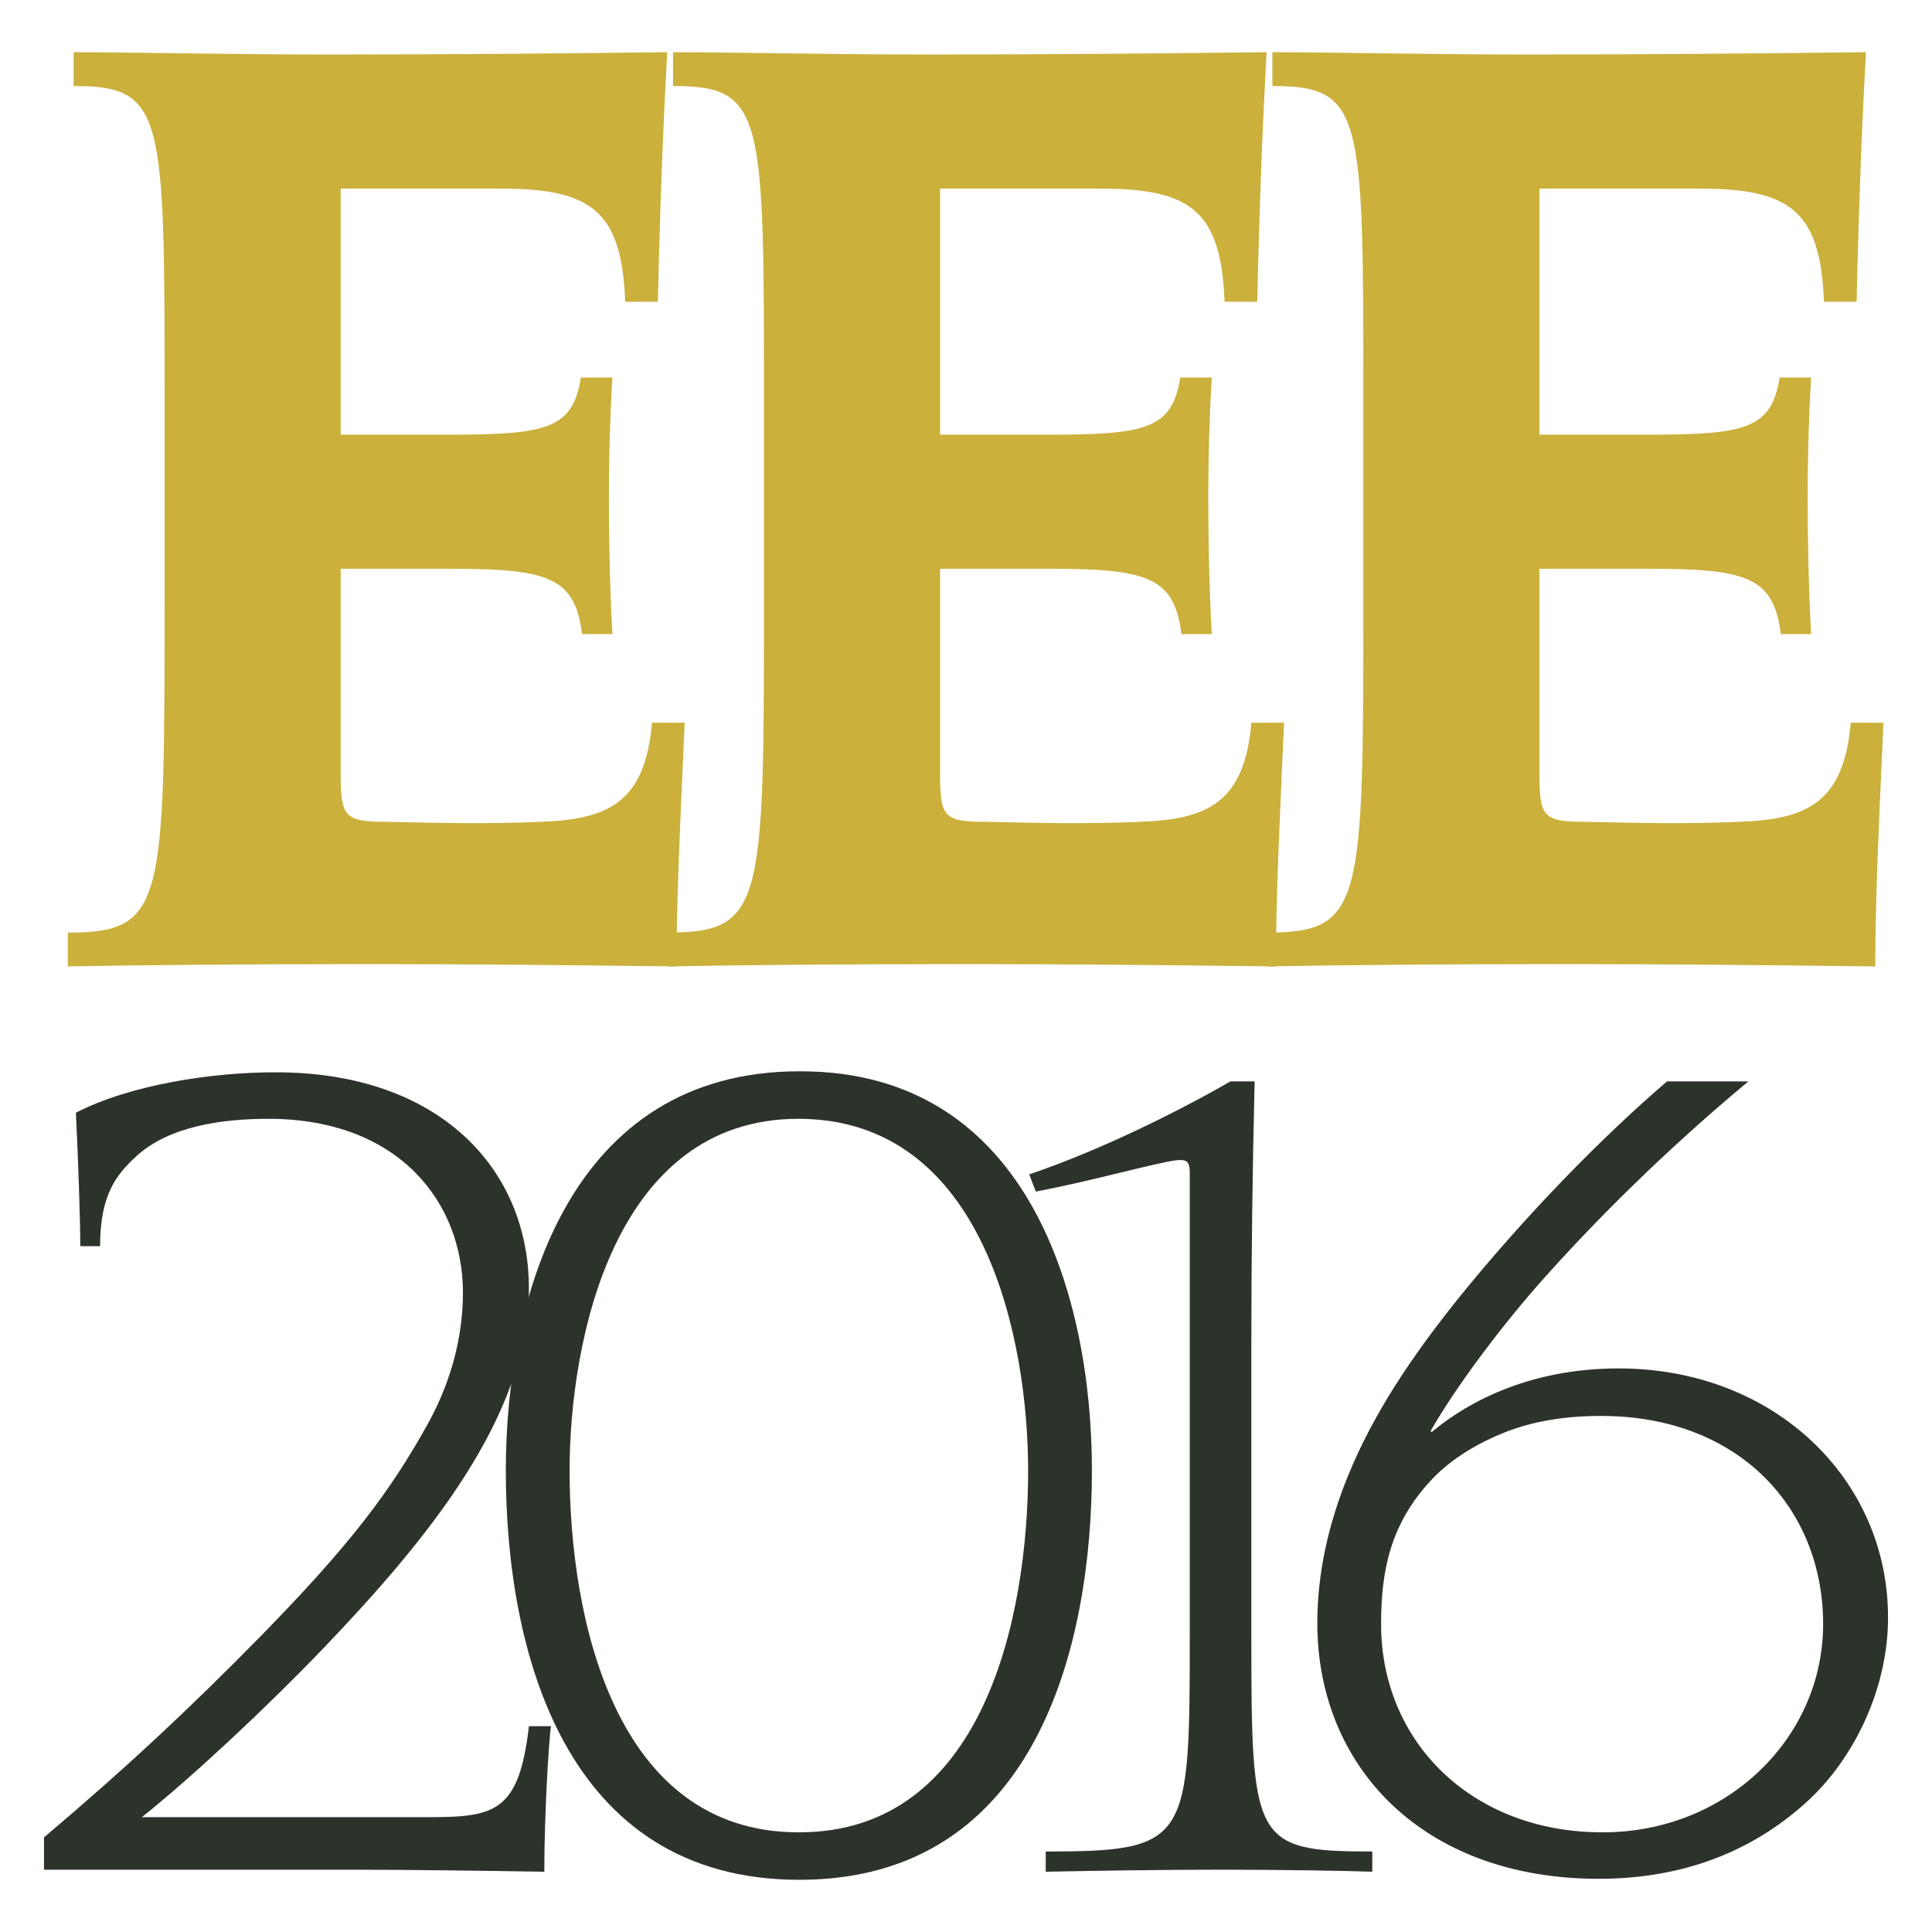
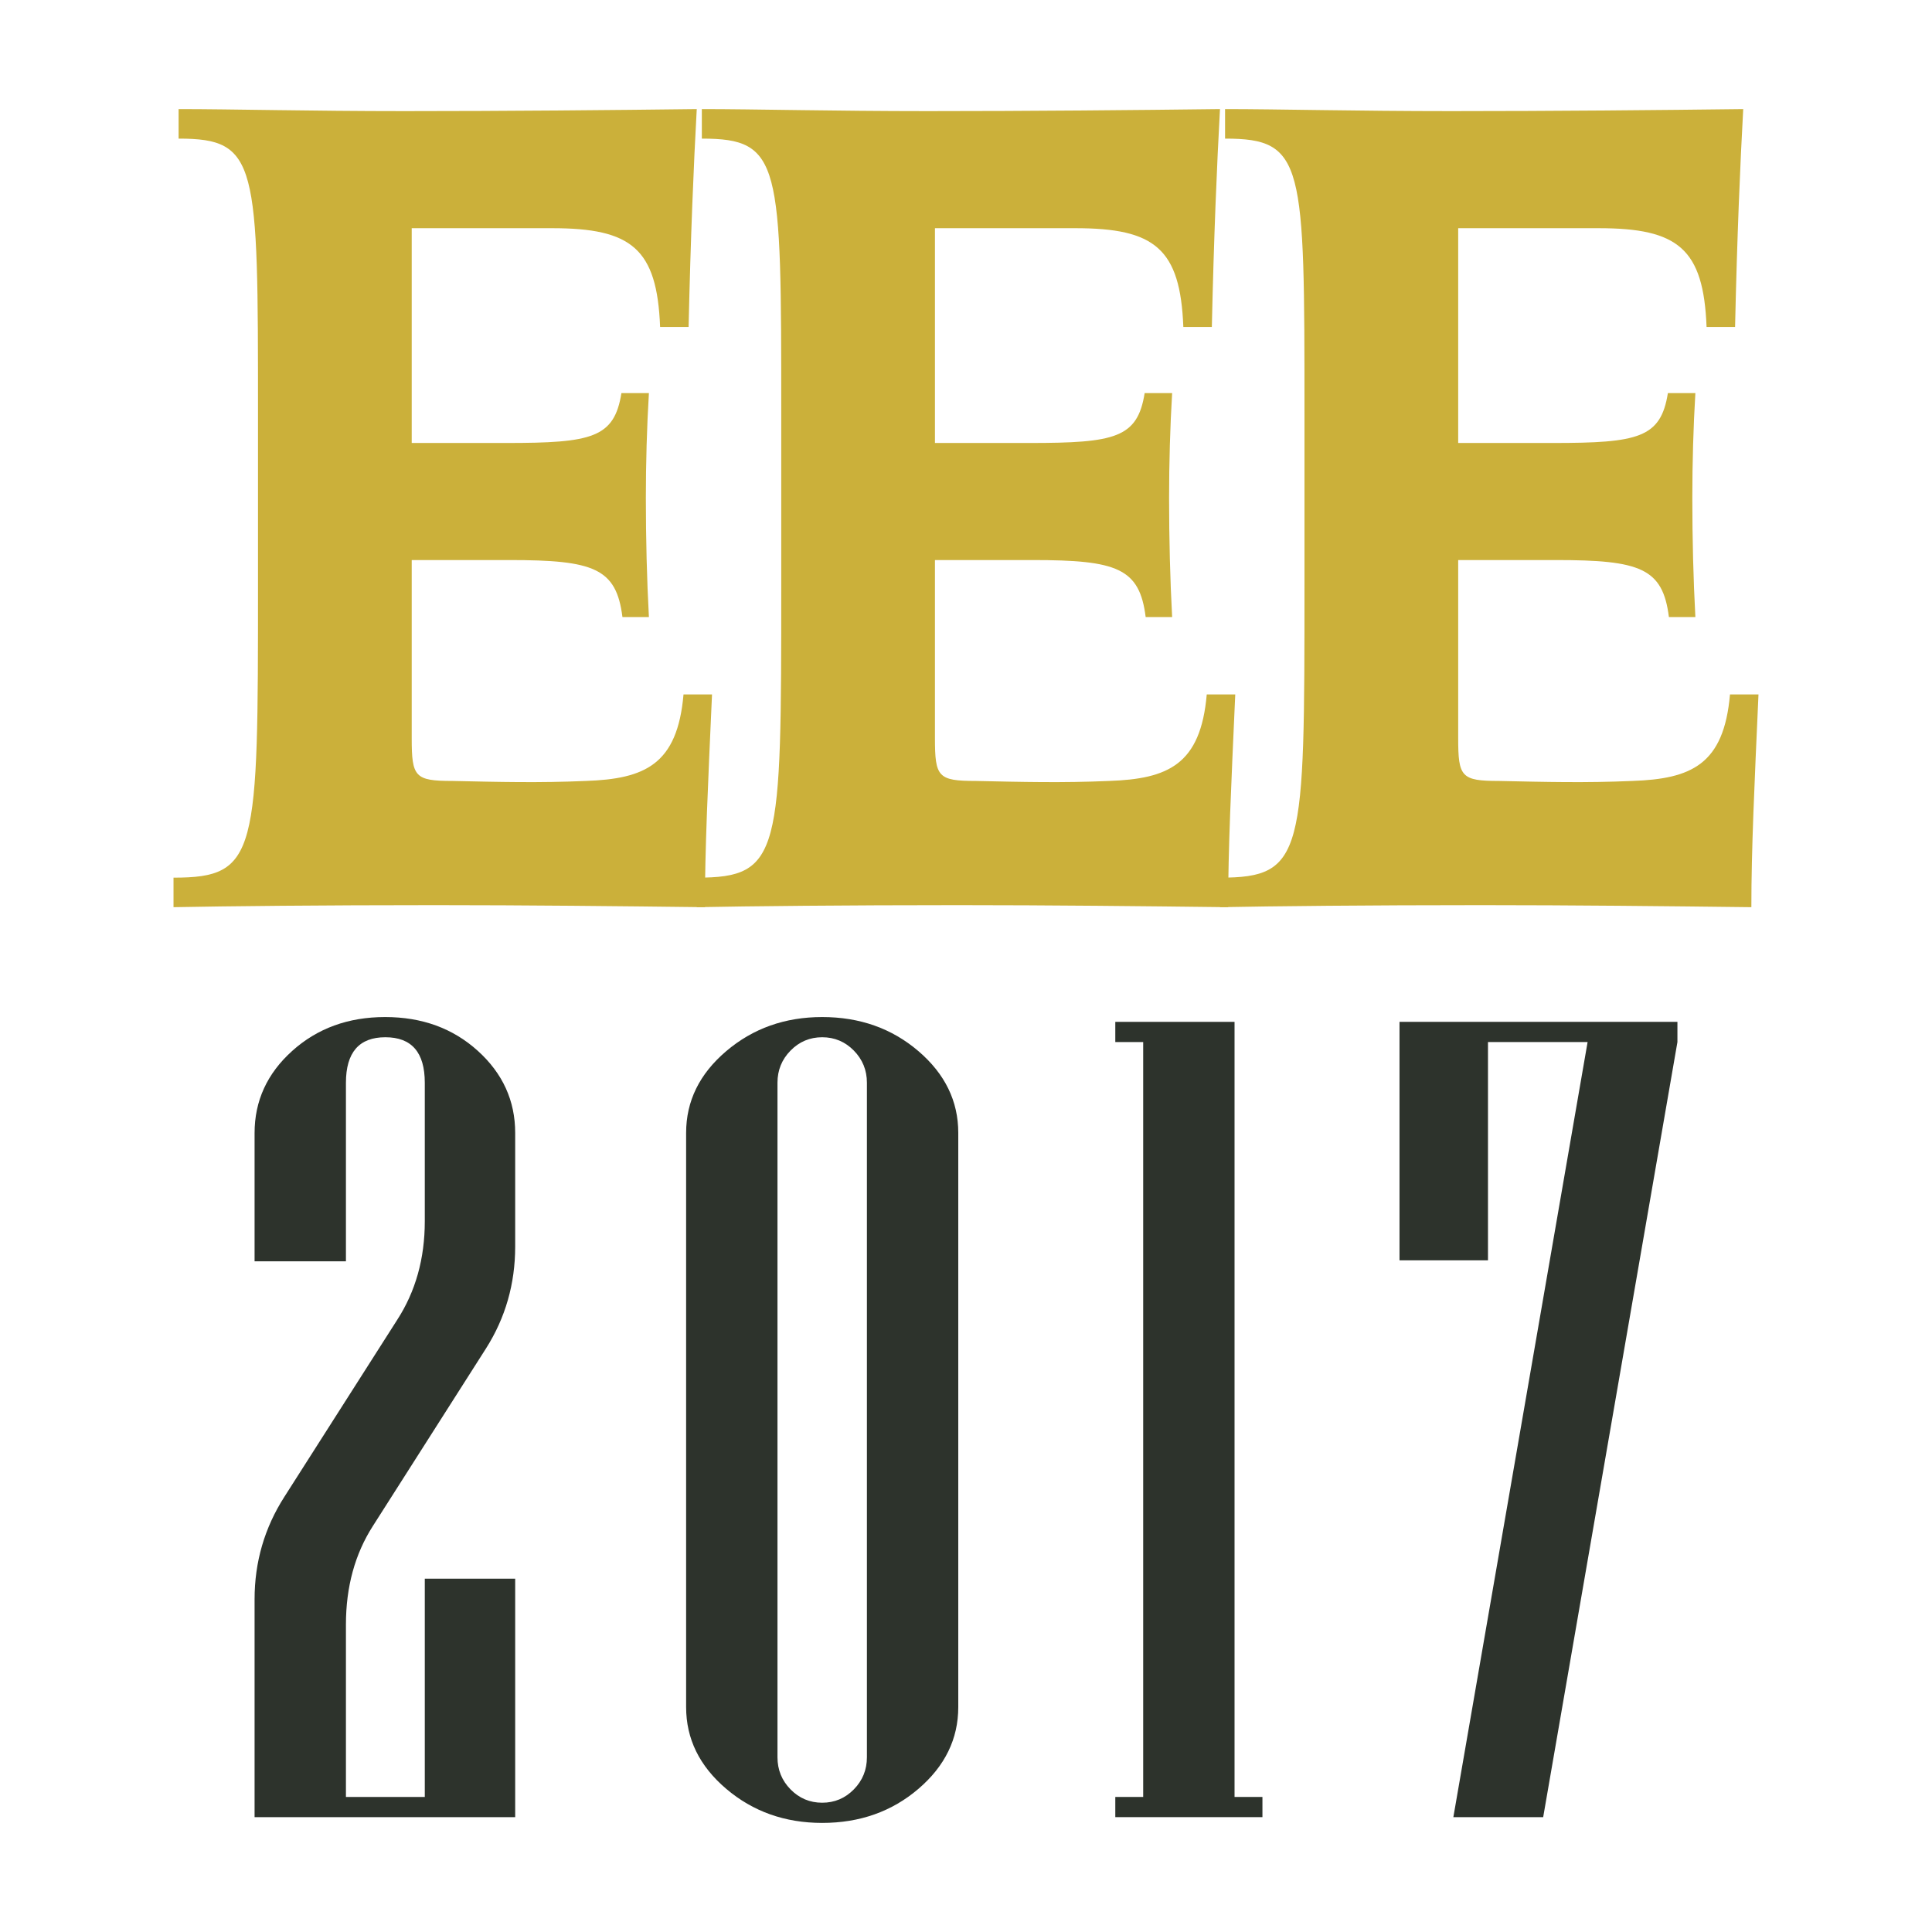
<svg xmlns="http://www.w3.org/2000/svg" version="1.1" id="Layer_1" x="0px" y="0px" width="2304px" height="2304px" viewBox="0 0 2304 2304" enable-background="new 0 0 2304 2304" xml:space="preserve">
  <g>
    <g>
-       <path fill="#CBB03B" d="M196.294,478.046c0-342.097,0-375.472-108.47-375.472V62.246c72.314,0,179.392,2.781,308.721,2.781    c139.063,0,286.471-1.391,399.114-2.783c-4.172,75.094-8.345,173.83-11.126,297.596h-38.938    c-4.171-107.079-38.937-134.892-147.407-134.892H406.28v293.425H535.61c116.813,0,147.407-6.953,157.142-68.141l37.547,0.001    c-2.782,45.891-4.172,95.953-4.172,143.235c0,55.625,1.39,111.251,4.172,162.704h-36.156    c-8.344-66.75-38.938-77.876-154.361-77.876H406.28v243.361c0,52.845,4.171,58.407,55.625,58.407    c63.969,1.391,118.204,2.781,182.173,0c80.657-2.781,125.158-22.25,133.502-118.204h38.938    c-5.563,123.767-9.735,211.377-9.735,290.643c-114.033-1.391-246.143-2.781-368.519-2.781c-155.752,0-285.08,1.39-357.393,2.781    v-40.329c115.423,0,115.423-33.375,115.423-400.503V478.046z" />
-       <path fill="#CBB03B" d="M911.075,478.046c0-342.097,0-375.472-108.47-375.472V62.246c72.312,0,179.392,2.781,308.721,2.781    c139.063,0,286.47-1.391,399.112-2.783c-4.171,75.094-8.344,173.83-11.124,297.596h-38.938    c-4.172-107.079-38.938-134.892-147.408-134.892h-191.908v293.425h129.329c116.813,0,147.408-6.953,157.142-68.141l37.547,0.001    c-2.781,45.891-4.171,95.953-4.171,143.235c0,55.625,1.39,111.251,4.172,162.704h-36.156    c-8.345-66.75-38.938-77.876-154.361-77.876h-133.502v243.361c0,52.845,4.172,58.407,55.627,58.407    c63.969,1.391,118.204,2.781,182.173,0c80.657-2.781,125.157-22.25,133.502-118.204h38.937    c-5.562,123.767-9.734,211.377-9.735,290.643c-114.031-1.391-246.141-2.781-368.518-2.781c-155.752,0-285.081,1.39-357.393,2.781    v-40.329c115.423,0,115.423-33.375,115.423-400.503V478.046z" />
-       <path fill="#CBB03B" d="M1625.857,478.046c0-342.097,0-375.472-108.47-375.472V62.246c72.312,0,179.392,2.781,308.721,2.781    c139.063,0,286.47-1.391,399.112-2.783c-4.171,75.094-8.344,173.83-11.124,297.596h-38.938    c-4.172-107.079-38.938-134.892-147.408-134.892h-191.908v293.425h129.329c116.813,0,147.408-6.953,157.142-68.141l37.547,0.001    c-2.781,45.891-4.171,95.953-4.171,143.235c0,55.625,1.39,111.251,4.172,162.704h-36.156    c-8.345-66.75-38.938-77.876-154.361-77.876h-133.502v243.361c0,52.845,4.172,58.407,55.627,58.407    c63.969,1.391,118.204,2.781,182.173,0c80.657-2.781,125.157-22.25,133.502-118.204h38.937    c-5.562,123.767-9.734,211.377-9.735,290.643c-114.031-1.391-246.141-2.781-368.518-2.781c-155.752,0-285.081,1.39-357.393,2.781    v-40.329c115.423,0,115.423-33.375,115.423-400.503V478.046z" />
+       <g>
+         <path fill="#CBB03A" d="M307.682,493.075c0-298.64,0-327.775-94.69-327.775v-35.205c63.129,0,156.604,2.428,269.502,2.428     c121.399,0,250.08-1.214,348.415-2.43c-3.642,65.555-7.285,151.749-9.713,259.792h-33.992     c-3.641-93.477-33.99-117.757-128.68-117.757H490.994v256.151h112.901c101.973,0,128.68-6.07,137.179-59.485l32.777,0.001     c-2.427,40.062-3.642,83.765-3.642,125.039c0,48.56,1.214,97.119,3.642,142.036h-31.563     c-7.284-58.271-33.993-67.983-134.752-67.983H490.994v212.446c0,46.132,3.64,50.987,48.558,50.987     c55.842,1.215,103.188,2.428,159.03,0c70.412-2.428,109.259-19.423,116.545-103.188h33.99     c-4.857,108.044-8.499,184.527-8.499,253.722c-99.546-1.214-214.874-2.428-321.705-2.428c-135.966,0-248.865,1.214-311.992,2.428     v-35.204c100.76,0,100.76-29.137,100.76-349.627V493.075z" />
+         <path fill="#CBB03A" d="M931.662,493.075c0-298.64,0-327.775-94.69-327.775v-35.205c63.126,0,156.604,2.428,269.503,2.428     c121.398,0,250.079-1.214,348.415-2.43c-3.644,65.555-7.285,151.749-9.713,259.792h-33.992     c-3.643-93.477-33.99-117.757-128.684-117.757h-167.528v256.151h112.9c101.972,0,128.683-6.07,137.179-59.485l32.778,0.001     c-2.428,40.062-3.64,83.765-3.64,125.039c0,48.56,1.212,97.119,3.64,142.036h-31.563c-7.286-58.271-33.992-67.983-134.753-67.983     h-116.542v212.446c0,46.132,3.642,50.987,48.561,50.987c55.842,1.215,103.188,2.428,159.03,0     c70.413-2.428,109.259-19.423,116.543-103.188h33.993c-4.856,108.044-8.499,184.527-8.499,253.722     c-99.547-1.214-214.876-2.428-321.705-2.428c-135.967,0-248.867,1.214-311.993,2.428v-35.204     c100.759,0,100.759-29.137,100.759-349.627V493.075L931.662,493.075z" />
+         <path fill="#CBB03A" d="M1555.645,493.075c0-298.64,0-327.775-94.69-327.775v-35.205c63.124,0,156.603,2.428,269.503,2.428     c121.399,0,250.077-1.214,348.411-2.43c-3.642,65.555-7.286,151.749-9.712,259.792h-33.99     c-3.642-93.477-33.992-117.757-128.682-117.757h-167.529v256.151h112.901c101.972,0,128.678-6.07,137.175-59.485l32.778,0.001     c-2.427,40.062-3.64,83.765-3.64,125.039c0,48.56,1.213,97.119,3.642,142.036h-31.563c-7.287-58.271-33.99-67.983-134.75-67.983     h-116.543v212.446c0,46.132,3.643,50.987,48.561,50.987c55.842,1.215,103.188,2.428,159.03,0     c70.41-2.428,109.257-19.423,116.542-103.188h33.99c-4.854,108.044-8.496,184.527-8.498,253.722     c-99.546-1.214-214.87-2.428-321.702-2.428c-135.967,0-248.867,1.214-311.994,2.428v-35.204     c100.761,0,100.761-29.137,100.761-349.627V493.075L1555.645,493.075z" />
+       </g>
    </g>
    <g>
-       <path fill="#2C332B" d="M329.154,1278.786c194.076,0,301.603,114.496,301.603,257.916c0,151.857-120.64,298.896-245.215,429.058    c-68.189,71.11-157.358,154.268-216.368,201.272h342.255c78.678,0,107.528-6.025,119.329-108.47h26.227    c-2.623,20.49-7.868,104.856-7.868,173.552c-78.68-1.205-157.358-2.411-236.038-2.411H52.467v-38.566    c97.036-81.956,173.093-153.063,258.329-239.84c106.217-108.47,154.735-172.346,200.632-255.505    c27.537-50.62,40.651-103.65,40.651-154.268c0-107.265-76.057-207.299-232.103-207.299c-53.764,0-118.019,8.438-157.358,44.594    c-23.604,21.694-43.274,45.798-43.274,107.264H95.739c0-32.541-2.622-107.264-5.245-159.089    c65.566-33.747,162.603-48.209,237.348-48.209H329.154z" />
-       <path fill="#2C332B" d="M954.654,1277.58c274.065,0,347.499,272.379,347.499,476.062c0,204.888-64.255,488.113-348.811,488.113    c-280.622,0-350.121-273.584-350.121-488.113c0-207.298,76.055-476.062,350.121-476.062H954.654z M953.343,2185.11    c218.99,0,272.754-255.505,272.754-431.469c0-151.857-49.83-419.417-274.065-419.417c-220.301,0-272.754,265.149-272.754,419.417    c0,173.552,52.453,431.469,272.754,431.469H953.343z" />
-       <path fill="#2C332B" d="M1492.28,1945.273c0,250.684,1.312,262.738,144.245,262.738l-0.003,24.103    c-32.783-1.205-111.461-2.411-179.649-2.411c-72.122,0-148.178,1.205-209.809,2.411v-24.103    c171.783,0,171.783-12.054,171.783-262.738v-547.171c0-13.257-3.934-15.668-15.736-14.462    c-22.291,2.411-103.594,25.31-167.849,37.363l-7.868-20.49c85.236-28.925,177.028-74.723,239.971-110.881h28.85    c-2.623,106.059-3.934,209.708-3.934,315.769V1945.273z" />
-       <path fill="#2C332B" d="M2251.533,1929.605c0,84.364-40.651,167.525-95.726,218.145c-66.878,61.466-150.802,92.802-249.15,92.802    c-211.122,0-335.697-134.987-335.697-304.923c0-59.055,13.112-118.111,36.716-175.961    c30.16-73.519,74.745-141.011,135.066-215.734c77.368-95.213,166.537-186.809,245.217-254.303h97.038    c-97.038,80.75-182.274,165.116-250.463,242.25c-48.518,55.44-99.659,124.138-128.508,174.756l1.312,1.205    c55.074-45.798,131.131-75.929,222.923-75.929c186.208,0,321.274,132.574,321.274,296.485V1929.605z M1911.902,2185.11    c146.867,0,262.263-112.086,262.263-248.276c0-137.395-99.659-248.276-264.886-248.276c-41.962,0-79.99,6.027-114.084,19.284    c-30.16,12.052-62.943,30.13-87.857,56.646c-49.831,53.03-60.322,109.674-60.322,172.346    c0,141.011,108.84,248.276,263.575,248.276H1911.902z" />
+       <path fill="#2D332C" d="M614.38,2167.026H303.595v-259.788c0-44.512,11.862-85.275,35.587-122.297l134.446-210.87    c21.968-33.921,32.953-73.146,32.953-117.655v-165.249c0-36.124-15.679-54.205-47.02-54.205    c-31.358,0-47.019,18.135-47.019,54.366v212.842H303.595v-152.919c0-38.402,14.944-71.067,44.869-97.981    c29.906-26.914,66.855-40.391,110.846-40.391c43.992,0,80.833,13.44,110.525,40.318c29.691,26.879,44.545,59.49,44.545,97.838    v135.503c0,44.51-11.629,85.061-34.852,121.634L444.76,1819.703c-21.485,33.491-32.218,72.716-32.218,117.655v205.585h94.039    v-260.325H614.38V2167.026z" />
+       <path fill="#2D332C" d="M1142.783,2035.77c0,37.899-15.841,70.405-47.504,97.497c-31.663,27.095-69.919,40.641-114.771,40.641    c-44.421,0-82.57-13.546-114.448-40.641c-31.896-27.092-47.826-59.598-47.826-97.497v-684.753    c0-37.881,15.93-70.386,47.826-97.479c31.878-27.094,70.027-40.659,114.448-40.659c44.852,0,83.107,13.565,114.771,40.659    c31.663,27.093,47.504,59.598,47.504,97.479V2035.77z M1033.835,2095.584v-804.382c0-14.979-5.214-27.774-15.607-38.362    c-10.411-10.574-22.991-15.878-37.72-15.878c-14.747,0-27.326,5.304-37.719,15.878c-10.411,10.588-15.608,23.384-15.608,38.362    v804.382c0,14.997,5.197,27.793,15.608,38.365c10.393,10.588,22.972,15.875,37.719,15.875c14.729,0,27.309-5.287,37.72-15.875    C1028.622,2123.377,1033.835,2110.581,1033.835,2095.584z" />
+       <path fill="#2D332C" d="M1505.508,2167.026h-175.463v-24.083h33.257v-900.246h-33.257v-24.084h142.205v924.33h33.258V2167.026z" />
+       <path fill="#2D332C" d="M2000.405,1242.697l-160.087,924.329h-107.12l160.088-924.329h-118.803v260.326h-105.506v-284.41h331.428    V1242.697z" />
    </g>
  </g>
</svg>
